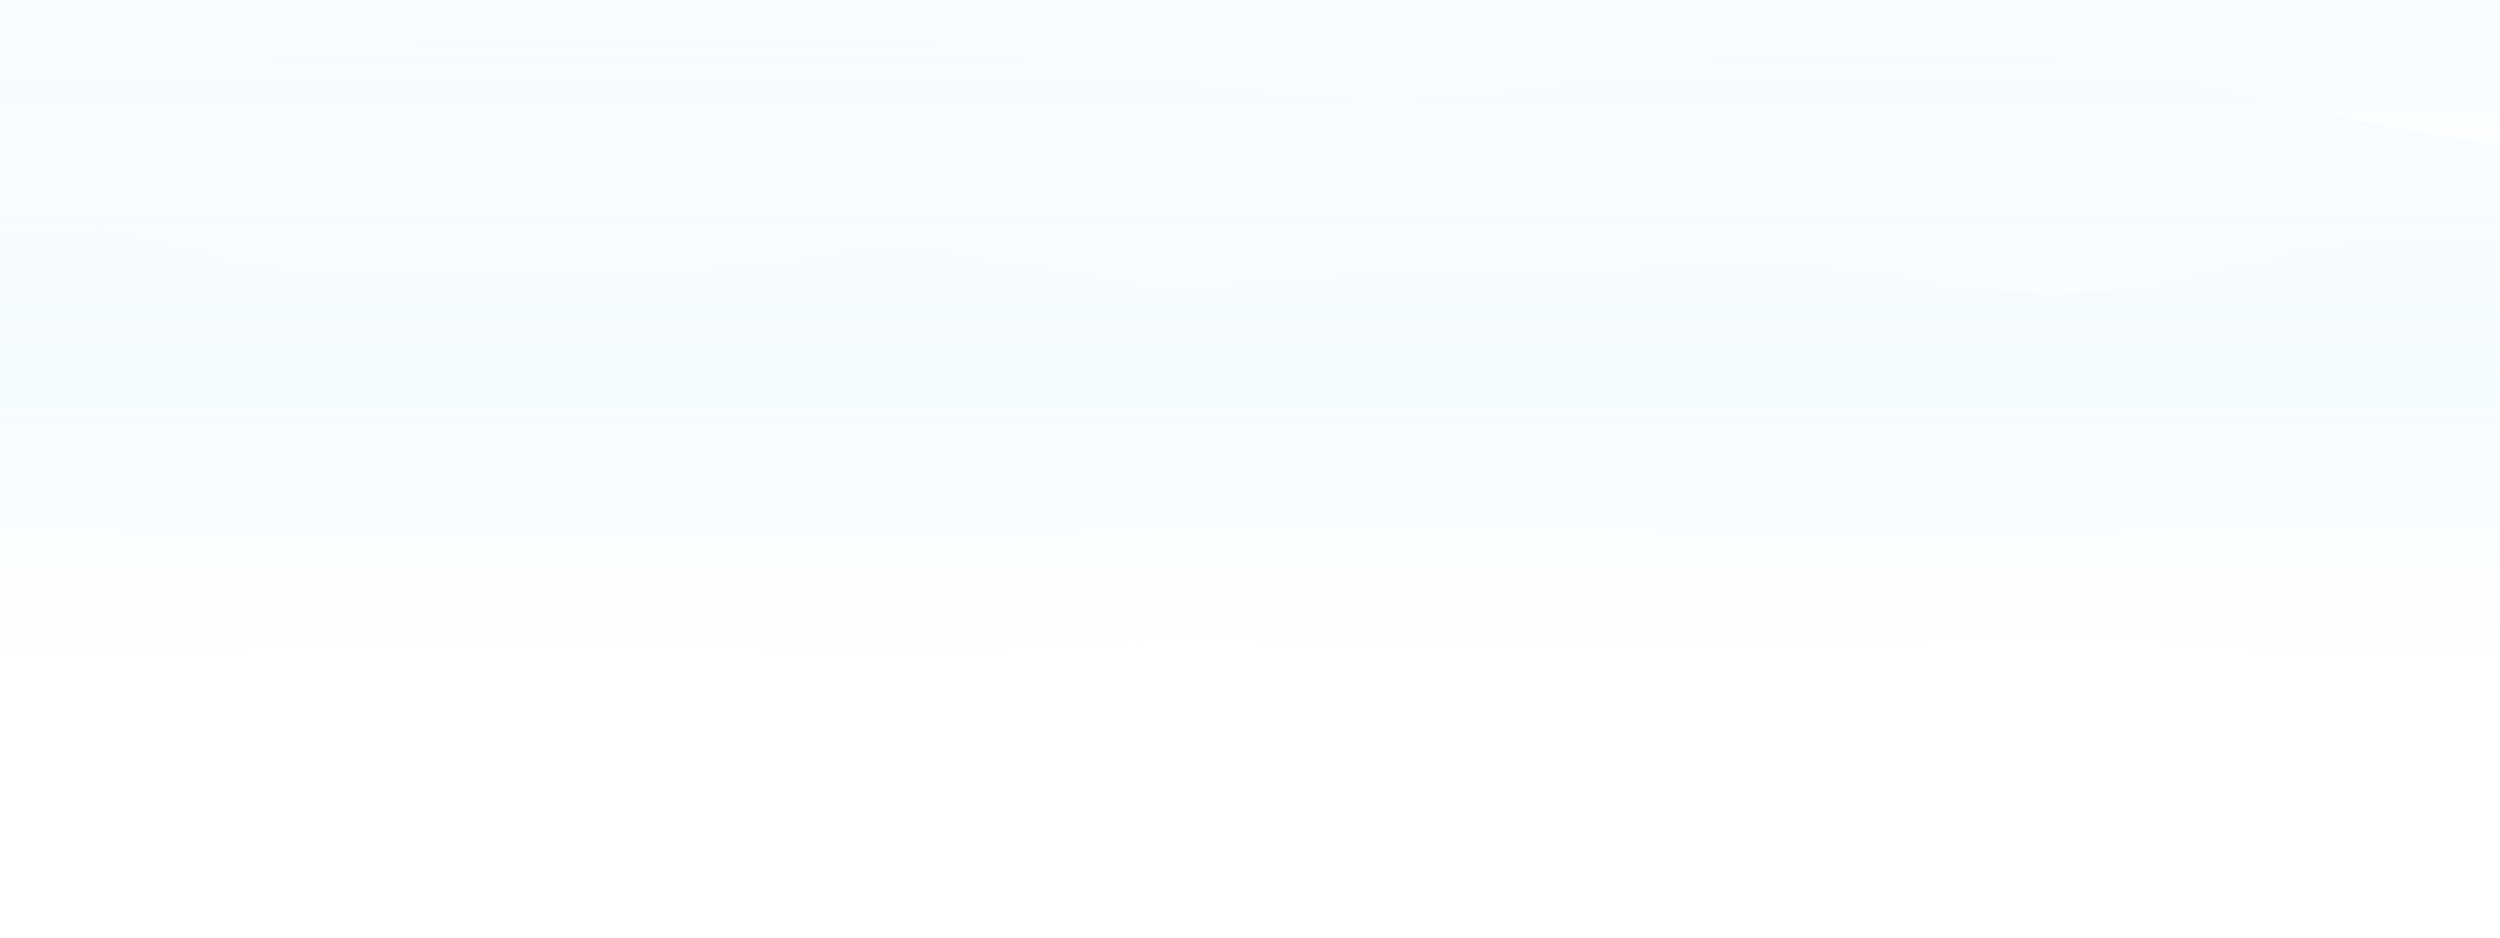
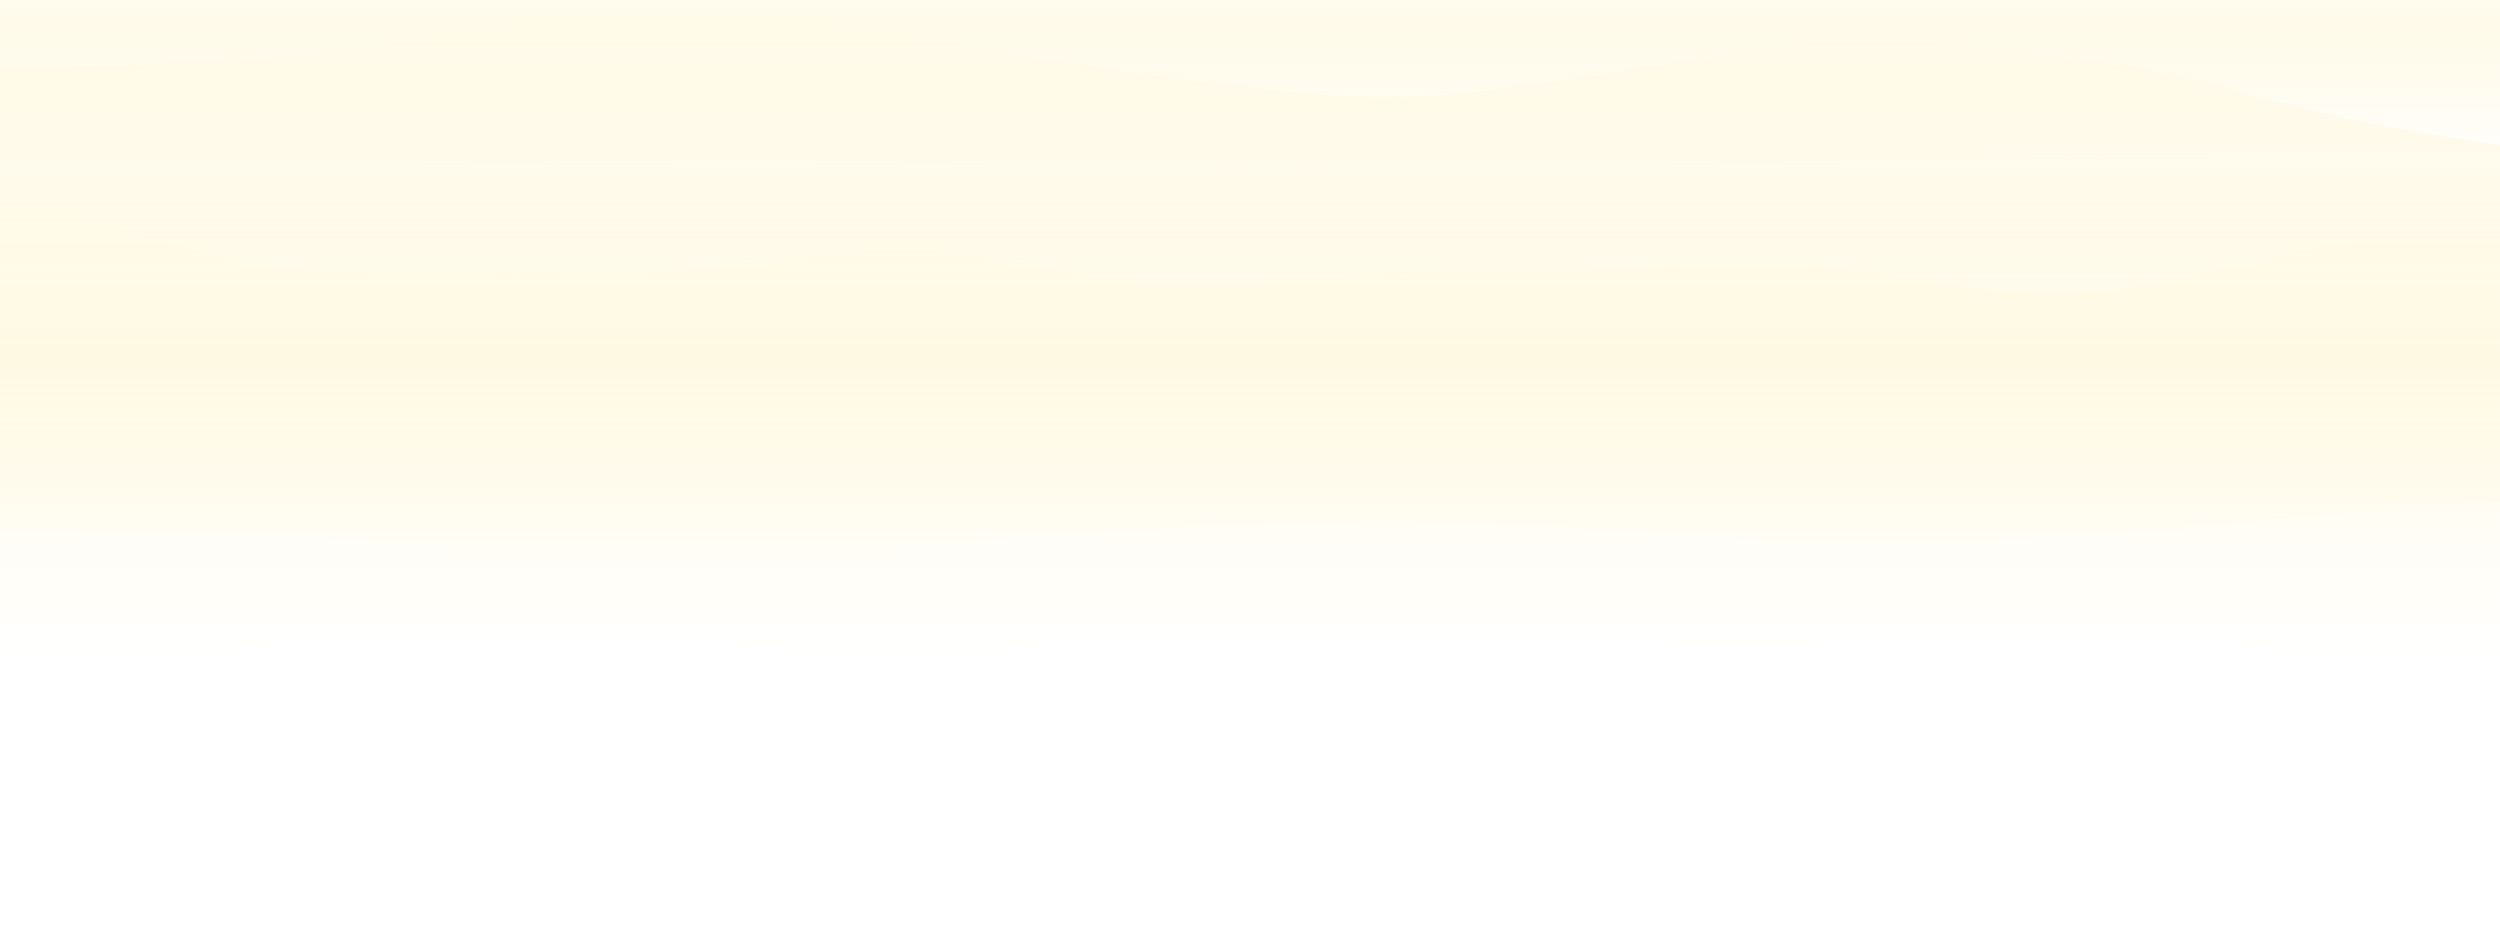
<svg xmlns="http://www.w3.org/2000/svg" viewBox="0 0 1600 600" preserveAspectRatio="xMidYMax slice">
  <defs>
    <linearGradient id="fade" x1="0" y1="0" x2="0" y2="1">
-       <stop offset="0" style="stop-color:#EBF8FF" stop-opacity="0" />
-       <stop offset=".34" style="stop-color:#EBF8FF" stop-opacity=".9" />
-       <stop offset=".62" style="stop-color:#EBF8FF" stop-opacity=".7" />
-       <stop offset="1" style="stop-color:#EBF8FF" stop-opacity="0" />
+       <stop offset="0" style="stop-color:#FEF3C7" stop-opacity="0" />
+       <stop offset=".34" style="stop-color:#FEF3C7" stop-opacity=".9" />
+       <stop offset=".62" style="stop-color:#FEF3C7" stop-opacity=".7" />
+       <stop offset="1" style="stop-color:#FEF3C7" stop-opacity="0" />
    </linearGradient>
  </defs>
  <path d="M-40 3L-40 -39.1L-30 -39.1L-20 -39.1L-10 -39.1L0 -39.1L10 -39.1L20 -39.1L30 -38.9L40 -38.8L50 -38.6L60 -38.3L70 -38.0L80 -37.7L90 -37.3L100 -36.9L110 -36.4L120 -35.9L130 -35.3L140 -34.7L150 -34.0L160 -33.3L170 -32.6L180 -31.8L190 -30.9L200 -30.0L210 -29.2L220 -28.3L230 -27.5L240 -26.7L250 -25.9L260 -25.1L270 -24.3L280 -23.6L290 -22.9L300 -22.2L310 -21.5L320 -20.9L330 -20.4L340 -19.8L350 -19.3L360 -18.9L370 -18.5L380 -18.2L390 -17.9L400 -17.6L410 -17.4L420 -17.2L430 -17.0L440 -16.8L450 -16.7L460 -16.6L470 -16.6L480 -16.6L490 -16.6L500 -16.7L510 -16.9L520 -17.0L530 -17.3L540 -17.6L550 -18.0L560 -18.5L570 -19.0L580 -19.6L590 -20.4L600 -21.2L610 -22.1L620 -23.2L630 -24.2L640 -25.4L650 -26.5L660 -27.7L670 -28.8L680 -30.0L690 -31.1L700 -32.2L710 -33.2L720 -34.1L730 -34.9L740 -35.6L750 -36.2L760 -36.7L770 -37.0L780 -37.3L790 -37.5L800 -37.6L810 -37.7L820 -37.7L830 -37.6L840 -37.4L850 -37.2L860 -37.0L870 -36.6L880 -36.3L890 -35.9L900 -35.4L910 -34.9L920 -34.5L930 -33.9L940 -33.4L950 -32.9L960 -32.4L970 -31.8L980 -31.1L990 -30.5L1000 -29.7L1010 -29.0L1020 -28.2L1030 -27.4L1040 -26.6L1050 -25.8L1060 -25.0L1070 -24.2L1080 -23.5L1090 -22.7L1100 -22.0L1110 -21.3L1120 -20.6L1130 -20.0L1140 -19.4L1150 -18.8L1160 -18.2L1170 -17.5L1180 -16.8L1190 -16.0L1200 -15.2L1210 -14.4L1220 -13.7L1230 -12.9L1240 -12.3L1250 -11.7L1260 -11.1L1270 -10.6L1280 -10.2L1290 -9.8L1300 -9.4L1310 -9.1L1320 -8.9L1330 -8.8L1340 -8.7L1350 -8.6L1360 -8.4L1370 -8.3L1380 -8.1L1390 -8.0L1400 -7.8L1410 -7.6L1420 -7.4L1430 -7.2L1440 -6.9L1450 -6.7L1460 -6.5L1470 -6.3L1480 -6.1L1490 -6.0L1500 -5.8L1510 -5.6L1520 -5.5L1530 -5.4L1540 -5.2L1550 -5.1L1560 -5.0L1570 -4.9L1580 -4.8L1590 -4.7L1600 -4.6L1610 -4.5L1620 -4.5L1630 -4.4L1640 -4.3L1640 97.9L1630 98.0L1620 98.0L1610 98.0L1600 98.0L1590 98.1L1580 98.1L1570 98.2L1560 98.2L1550 98.2L1540 98.3L1530 98.3L1520 98.4L1510 98.4L1500 98.5L1490 98.6L1480 98.7L1470 98.7L1460 98.8L1450 98.9L1440 99.0L1430 99.1L1420 99.1L1410 99.2L1400 99.3L1390 99.4L1380 99.5L1370 99.5L1360 99.6L1350 99.6L1340 99.7L1330 99.7L1320 99.8L1310 99.9L1300 100.0L1290 100.1L1280 100.3L1270 100.5L1260 100.7L1250 100.9L1240 101.1L1230 101.4L1220 101.7L1210 102.0L1200 102.3L1190 102.6L1180 102.9L1170 103.2L1160 103.5L1150 103.7L1140 104.0L1130 104.2L1120 104.4L1110 104.7L1100 105.0L1090 105.3L1080 105.6L1070 105.9L1060 106.2L1050 106.5L1040 106.9L1030 107.2L1020 107.5L1010 107.8L1000 108.1L990 108.4L980 108.7L970 108.9L960 109.2L950 109.4L940 109.6L930 109.8L920 110.0L910 110.2L900 110.4L890 110.5L880 110.7L870 110.9L860 111.0L850 111.1L840 111.2L830 111.2L820 111.3L810 111.3L800 111.2L790 111.2L780 111.1L770 111.0L760 110.9L750 110.7L740 110.4L730 110.2L720 109.8L710 109.5L700 109.1L690 108.6L680 108.2L670 107.7L660 107.3L650 106.8L640 106.3L630 105.9L620 105.5L610 105.1L600 104.7L590 104.3L580 104.0L570 103.8L560 103.6L550 103.4L540 103.2L530 103.1L520 103.0L510 102.9L500 102.9L490 102.9L480 102.8L470 102.8L460 102.9L450 102.9L440 102.9L430 103.0L420 103.1L410 103.2L400 103.3L390 103.4L380 103.5L370 103.6L360 103.8L350 103.9L340 104.1L330 104.3L320 104.6L310 104.8L300 105.1L290 105.3L280 105.6L270 105.9L260 106.2L250 106.5L240 106.9L230 107.2L220 107.5L210 107.9L200 108.2L190 108.6L180 108.9L170 109.2L160 109.5L150 109.8L140 110.1L130 110.3L120 110.5L110 110.8L100 110.9L90 111.1L80 111.3L70 111.4L60 111.5L50 111.6L40 111.7L30 111.8L20 111.8L10 111.8L0 111.9L-10 111.9L-20 111.9L-30 111.9L-40 111.9Z" fill="url(#fade)" opacity="0.42" />
  <path d="M-40 120L-40 44.5L-30 44.5L-20 44.5L-10 44.5L0 44.5L10 44.4L20 44.3L30 44.0L40 43.7L50 43.3L60 42.9L70 42.3L80 41.8L90 41.2L100 40.6L110 40.0L120 39.4L130 38.8L140 38.2L150 37.7L160 37.1L170 36.7L180 36.2L190 35.9L200 35.4L210 34.6L220 33.5L230 32.2L240 30.6L250 28.9L260 27.0L270 25.1L280 23.1L290 21.1L300 19.2L310 17.3L320 15.5L330 13.8L340 12.4L350 11.2L360 10.2L370 9.6L380 9.3L390 9.1L400 9.0L410 8.7L420 8.5L430 8.3L440 8.2L450 8.3L460 8.6L470 8.9L480 9.5L490 10.2L500 11.0L510 11.9L520 13.1L530 14.3L540 15.7L550 17.2L560 18.9L570 20.8L580 22.6L590 24.5L600 26.3L610 28.1L620 29.9L630 31.6L640 33.4L650 35.0L660 36.7L670 38.3L680 39.9L690 41.4L700 43.0L710 44.4L720 45.9L730 47.3L740 48.7L750 50.0L760 51.3L770 52.6L780 53.8L790 55.1L800 56.3L810 57.4L820 58.5L830 59.4L840 60.2L850 60.8L860 61.3L870 61.6L880 61.8L890 61.9L900 61.8L910 61.5L920 61.0L930 60.3L940 59.5L950 58.4L960 57.2L970 55.9L980 54.6L990 53.1L1000 51.6L1010 50.1L1020 48.5L1030 46.9L1040 45.3L1050 43.7L1060 42.0L1070 40.4L1080 38.8L1090 37.3L1100 35.7L1110 34.2L1120 32.8L1130 31.5L1140 30.2L1150 29.1L1160 28.2L1170 27.6L1180 27.2L1190 27.0L1200 27.0L1210 27.1L1220 27.5L1230 27.9L1240 28.5L1250 29.2L1260 30.1L1270 31.0L1280 32.0L1290 33.2L1300 34.3L1310 35.5L1320 36.7L1330 37.9L1340 39.1L1350 40.6L1360 42.3L1370 44.1L1380 46.2L1390 48.3L1400 50.6L1410 53.0L1420 55.5L1430 58.0L1440 60.5L1450 63.1L1460 65.6L1470 68.1L1480 70.6L1490 72.9L1500 75.2L1510 77.3L1520 79.3L1530 81.2L1540 83.0L1550 84.8L1560 86.5L1570 88.2L1580 89.8L1590 91.3L1600 92.7L1610 93.9L1620 95.1L1630 96.1L1640 96.9L1640 319.2L1630 319.6L1620 320.0L1610 320.4L1600 320.9L1590 321.5L1580 322.1L1570 322.7L1560 323.4L1550 324.1L1540 324.8L1530 325.5L1520 326.3L1510 327.1L1500 327.9L1490 328.8L1480 329.8L1470 330.8L1460 331.8L1450 332.8L1440 333.8L1430 334.8L1420 335.8L1410 336.8L1400 337.8L1390 338.7L1380 339.5L1370 340.4L1360 341.1L1350 341.8L1340 342.4L1330 342.9L1320 343.3L1310 343.8L1300 344.3L1290 344.7L1280 345.2L1270 345.6L1260 346.0L1250 346.3L1240 346.6L1230 346.8L1220 347.0L1210 347.1L1200 347.2L1190 347.2L1180 347.1L1170 347.0L1160 346.7L1150 346.4L1140 345.9L1130 345.4L1120 344.9L1110 344.3L1100 343.7L1090 343.1L1080 342.5L1070 341.8L1060 341.2L1050 340.5L1040 339.9L1030 339.2L1020 338.6L1010 338.0L1000 337.3L990 336.7L980 336.2L970 335.6L960 335.1L950 334.6L940 334.2L930 333.9L920 333.6L910 333.4L900 333.3L890 333.3L880 333.3L870 333.4L860 333.5L850 333.7L840 333.9L830 334.2L820 334.6L810 335.0L800 335.5L790 336.0L780 336.5L770 337.0L760 337.5L750 338.0L740 338.5L730 339.1L720 339.6L710 340.2L700 340.8L690 341.4L680 342.0L670 342.7L660 343.3L650 344.0L640 344.7L630 345.3L620 346.0L610 346.8L600 347.5L590 348.2L580 348.9L570 349.7L560 350.4L550 351.1L540 351.7L530 352.3L520 352.8L510 353.2L500 353.6L490 353.9L480 354.2L470 354.4L460 354.6L450 354.7L440 354.7L430 354.7L420 354.6L410 354.5L400 354.4L390 354.3L380 354.3L370 354.2L360 353.9L350 353.5L340 353.0L330 352.5L320 351.8L310 351.1L300 350.3L290 349.6L280 348.8L270 348.0L260 347.2L250 346.4L240 345.8L230 345.1L220 344.6L210 344.2L200 343.8L190 343.6L180 343.5L170 343.3L160 343.1L150 342.9L140 342.7L130 342.5L120 342.2L110 342.0L100 341.8L90 341.5L80 341.3L70 341.1L60 340.9L50 340.7L40 340.5L30 340.4L20 340.3L10 340.2L0 340.2L-10 340.2L-20 340.2L-30 340.2L-40 340.2Z" fill="url(#fade)" opacity="0.44" />
  <path d="M-40 237L-40 135.8L-30 135.8L-20 135.8L-10 135.8L0 135.8L10 136.1L20 136.8L30 137.9L40 139.3L50 141.1L60 143.1L70 145.4L80 147.8L90 150.4L100 153.0L110 155.6L120 158.3L130 160.8L140 163.3L150 165.6L160 167.7L170 169.5L180 171.0L190 172.2L200 173.1L210 173.9L220 174.4L230 174.8L240 175.1L250 175.3L260 175.4L270 175.4L280 175.3L290 175.3L300 175.1L310 175.0L320 174.9L330 174.8L340 174.7L350 174.7L360 174.8L370 175.0L380 175.3L390 175.5L400 175.4L410 175.1L420 174.5L430 173.7L440 172.8L450 171.7L460 170.6L470 169.4L480 168.2L490 167.0L500 165.7L510 164.5L520 163.4L530 162.4L540 161.4L550 160.6L560 160.0L570 159.6L580 159.5L590 159.8L600 160.4L610 161.4L620 162.7L630 164.2L640 165.8L650 167.6L660 169.5L670 171.4L680 173.2L690 175.0L700 176.7L710 178.3L720 179.6L730 180.6L740 181.4L750 181.8L760 181.8L770 181.5L780 181.1L790 180.6L800 180.1L810 179.5L820 178.9L830 178.2L840 177.6L850 176.9L860 176.3L870 175.7L880 175.1L890 174.6L900 174.2L910 173.9L920 173.6L930 173.5L940 173.5L950 173.6L960 173.8L970 173.8L980 173.7L990 173.5L1000 173.2L1010 172.8L1020 172.4L1030 171.9L1040 171.4L1050 171.0L1060 170.5L1070 170.0L1080 169.6L1090 169.2L1100 169.0L1110 168.8L1120 168.7L1130 168.7L1140 168.8L1150 169.2L1160 169.8L1170 170.7L1180 171.8L1190 173.1L1200 174.4L1210 175.9L1220 177.5L1230 179.1L1240 180.6L1250 182.2L1260 183.6L1270 184.9L1280 186.1L1290 186.9L1300 187.6L1310 187.9L1320 187.9L1330 187.6L1340 186.9L1350 185.9L1360 184.6L1370 183.0L1380 181.1L1390 179.1L1400 177.0L1410 174.7L1420 172.4L1430 170.0L1440 167.6L1450 165.2L1460 163.0L1470 160.8L1480 158.8L1490 157.0L1500 155.4L1510 154.1L1520 153.0L1530 152.3L1540 151.7L1550 151.3L1560 151.1L1570 151.0L1580 151.1L1590 151.2L1600 151.5L1610 151.9L1620 152.3L1630 152.7L1640 153.3L1640 420.5L1630 420.7L1620 420.9L1610 421.1L1600 421.2L1590 421.3L1580 421.4L1570 421.4L1560 421.4L1550 421.3L1540 421.1L1530 420.9L1520 420.6L1510 420.2L1500 419.6L1490 419.0L1480 418.3L1470 417.5L1460 416.6L1450 415.7L1440 414.8L1430 413.8L1420 412.9L1410 411.9L1400 411.0L1390 410.1L1380 409.3L1370 408.6L1360 408.0L1350 407.4L1340 407.0L1330 406.8L1320 406.6L1310 406.6L1300 406.8L1290 407.0L1280 407.4L1270 407.8L1260 408.4L1250 408.9L1240 409.5L1230 410.2L1220 410.8L1210 411.4L1200 412.0L1190 412.6L1180 413.1L1170 413.5L1160 413.9L1150 414.1L1140 414.3L1130 414.3L1120 414.3L1110 414.3L1100 414.2L1090 414.1L1080 414.0L1070 413.8L1060 413.6L1050 413.4L1040 413.2L1030 413.0L1020 412.8L1010 412.7L1000 412.5L990 412.4L980 412.3L970 412.3L960 412.3L950 412.3L940 412.4L930 412.4L920 412.4L910 412.3L900 412.1L890 411.9L880 411.8L870 411.5L860 411.3L850 411.0L840 410.8L830 410.5L820 410.3L810 410.0L800 409.8L790 409.5L780 409.4L770 409.2L760 409.1L750 409.1L740 409.2L730 409.5L720 410.0L710 410.5L700 411.1L690 411.8L680 412.5L670 413.3L660 414.0L650 414.8L640 415.5L630 416.1L620 416.7L610 417.2L600 417.6L590 417.9L580 418.0L570 418.0L560 417.8L550 417.5L540 417.2L530 416.9L520 416.4L510 416.0L500 415.5L490 415.0L480 414.5L470 414.0L460 413.6L450 413.1L440 412.7L430 412.3L420 412.0L410 411.8L400 411.6L390 411.6L380 411.7L370 411.8L360 411.9L350 411.9L340 411.9L330 411.9L320 411.8L310 411.8L300 411.7L290 411.7L280 411.7L270 411.6L260 411.6L250 411.7L240 411.8L230 411.9L220 412.0L210 412.3L200 412.5L190 412.9L180 413.4L170 414.0L160 414.7L150 415.6L140 416.5L130 417.5L120 418.5L110 419.6L100 420.6L90 421.7L80 422.7L70 423.6L60 424.5L50 425.4L40 426.1L30 426.7L20 427.1L10 427.4L0 427.5L-10 427.5L-20 427.5L-30 427.5L-40 427.5Z" fill="url(#fade)" opacity="0.34" />
</svg>
